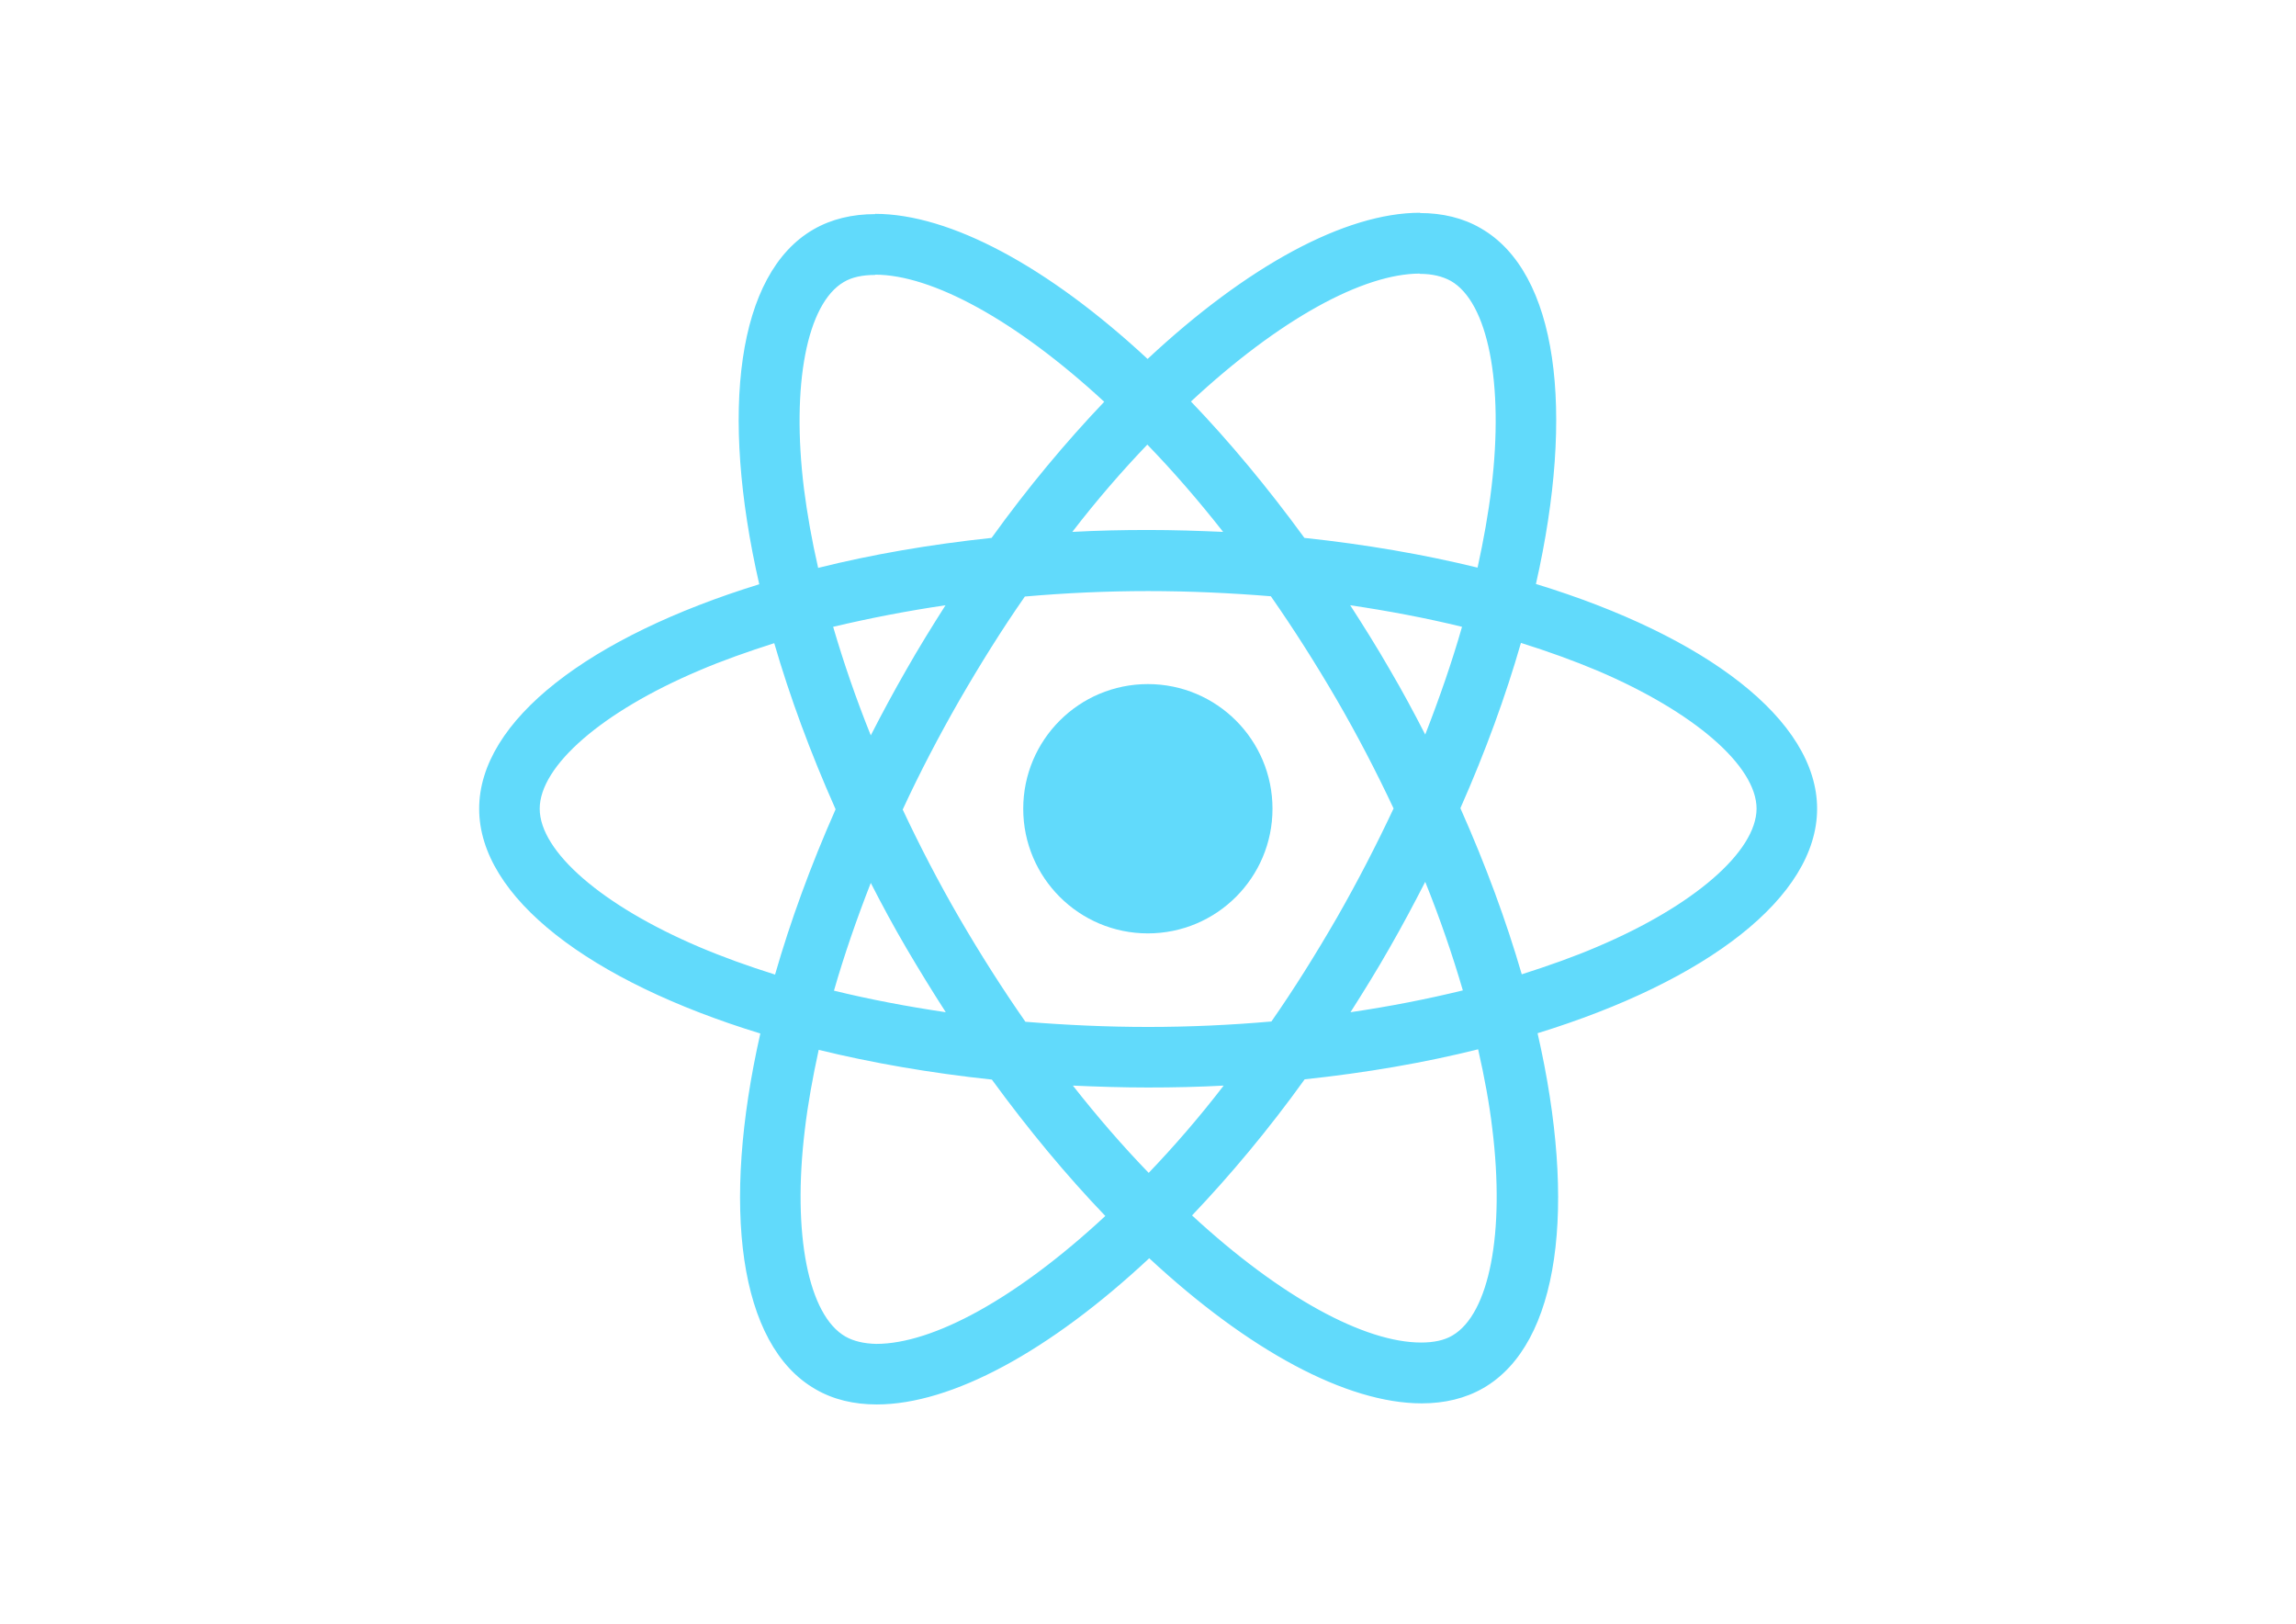
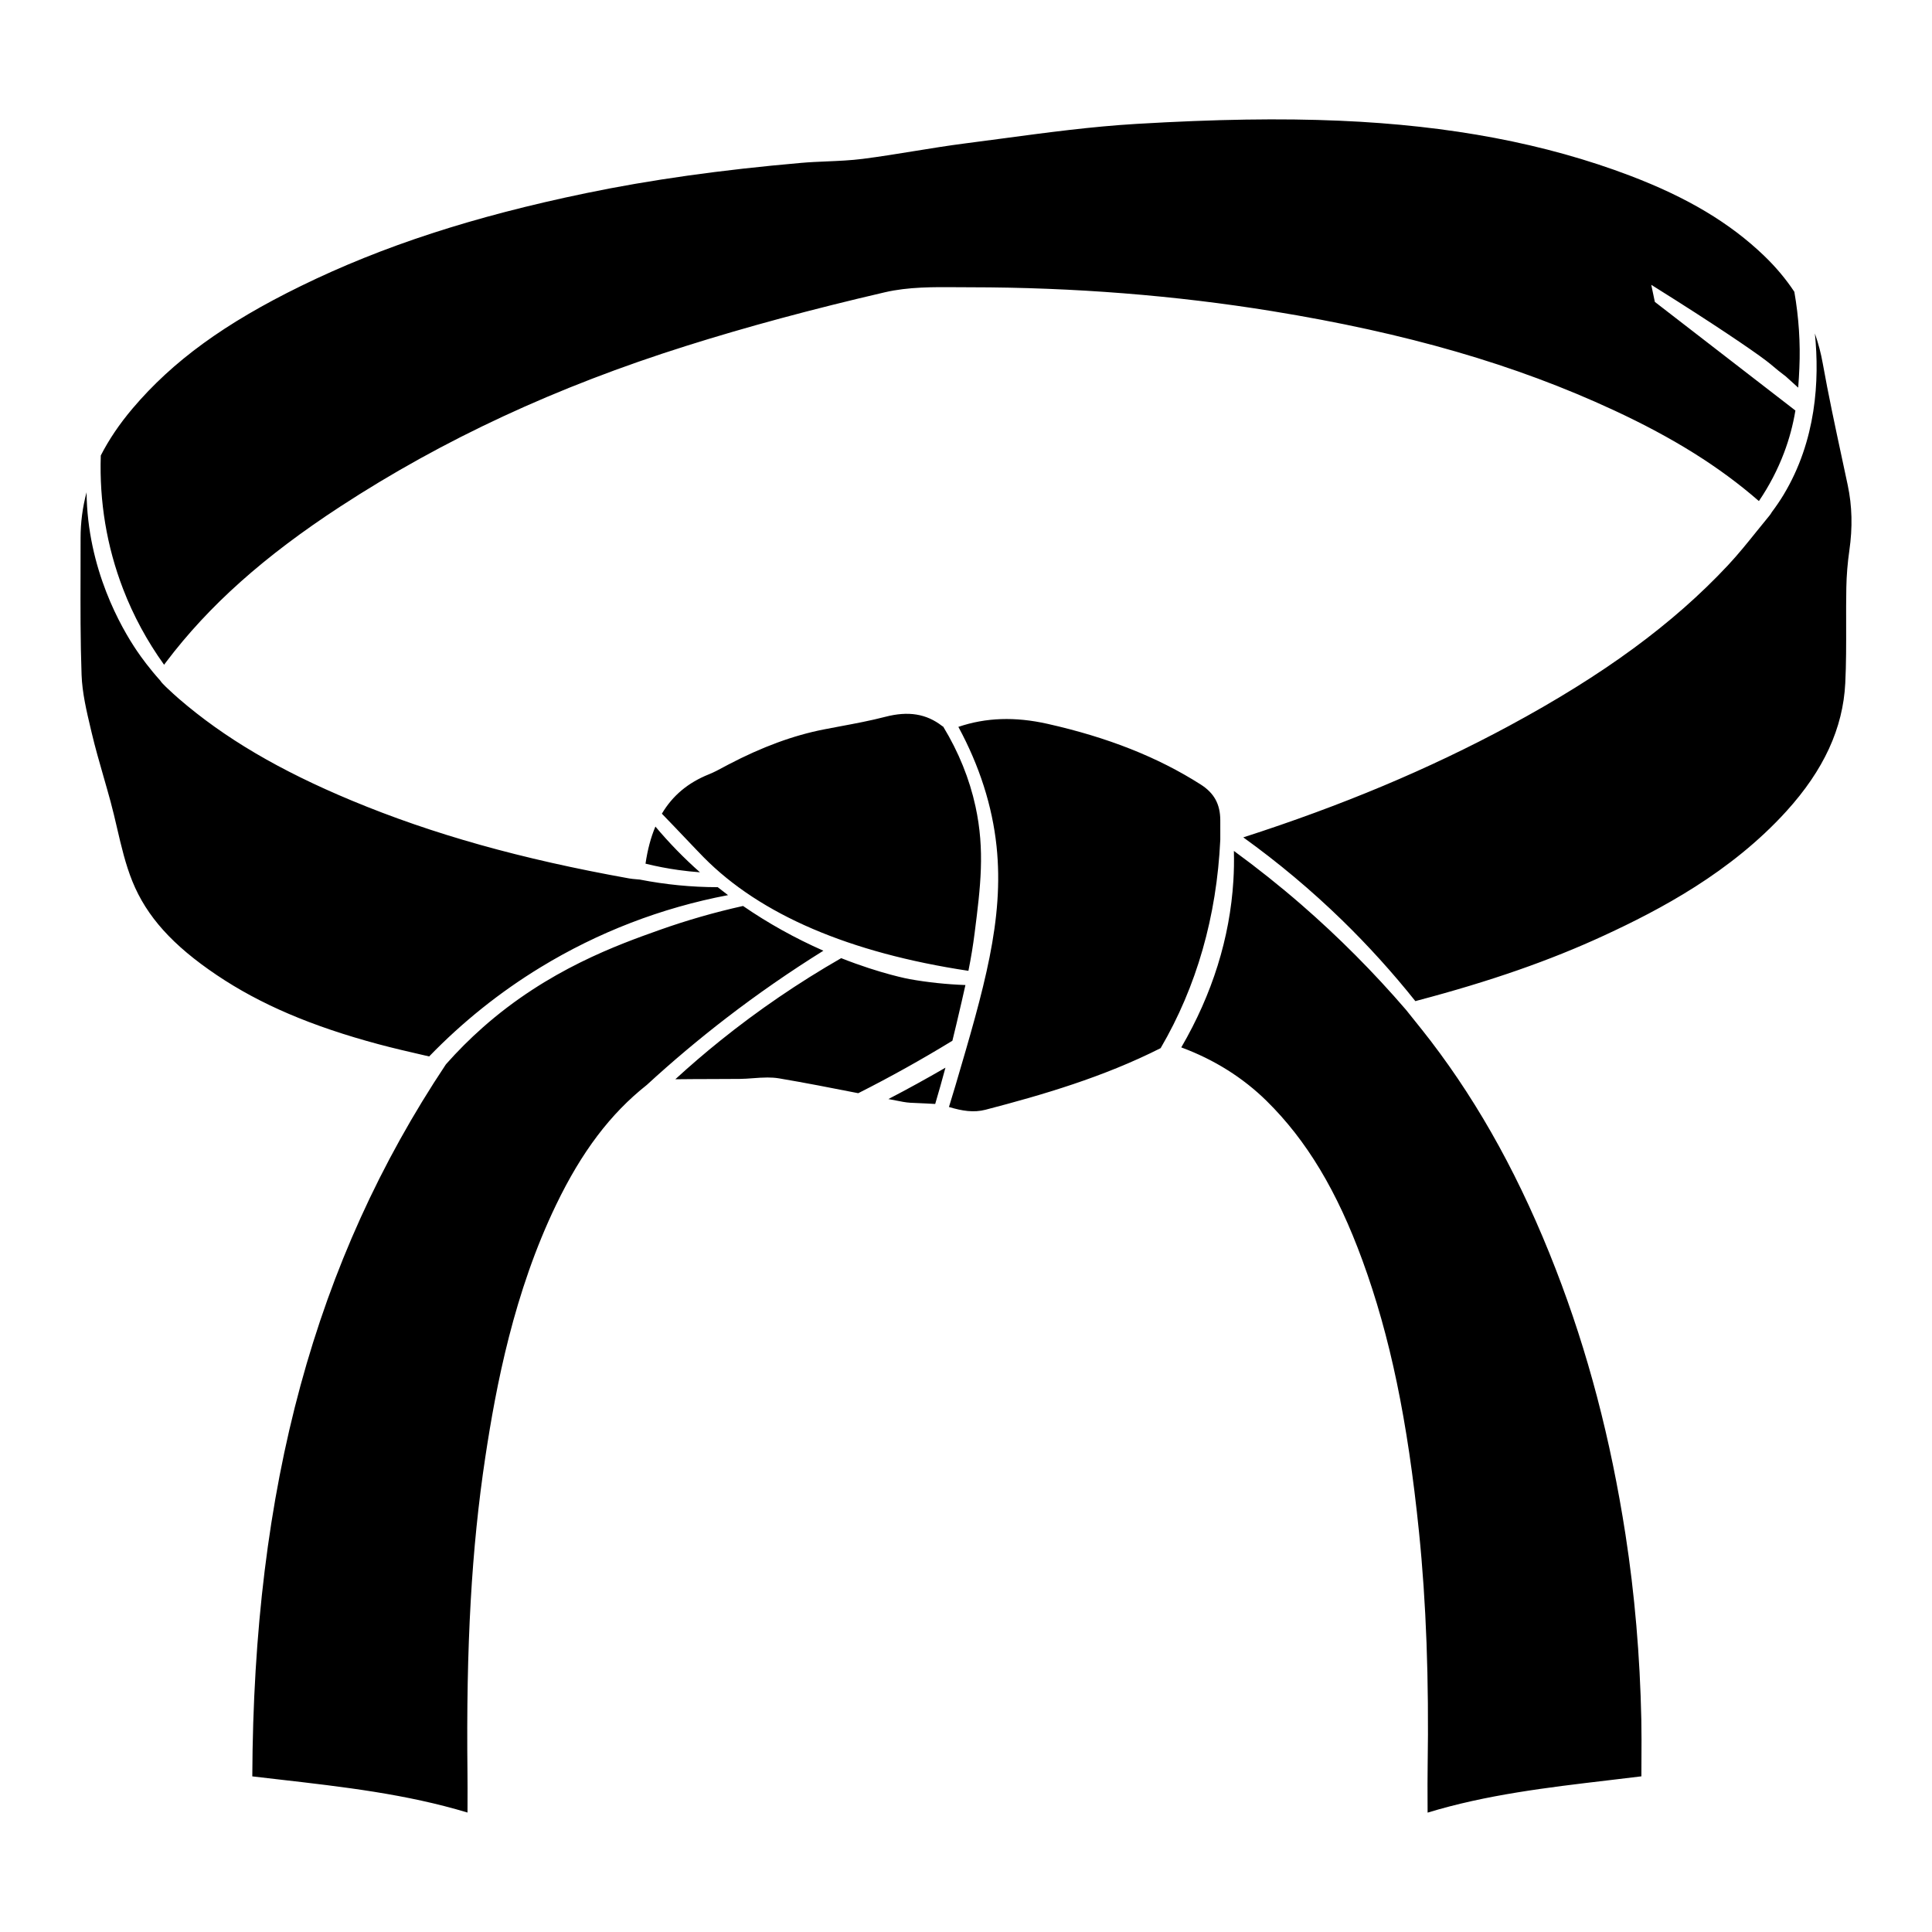
- <svg xmlns="http://www.w3.org/2000/svg" viewBox="0 0 841.9 595.3">
-   <g fill="#61DAFB">
-     <path d="M666.3 296.5c0-32.5-40.7-63.3-103.1-82.4 14.4-63.6 8-114.2-20.2-130.4-6.5-3.8-14.1-5.6-22.4-5.6v22.3c4.6 0 8.3.9 11.4 2.6 13.6 7.8 19.5 37.5 14.9 75.7-1.1 9.4-2.9 19.3-5.1 29.4-19.6-4.8-41-8.5-63.5-10.9-13.5-18.5-27.5-35.3-41.6-50 32.6-30.3 63.2-46.9 84-46.9V78c-27.5 0-63.5 19.6-99.9 53.6-36.4-33.8-72.4-53.2-99.9-53.2v22.3c20.7 0 51.4 16.5 84 46.6-14 14.7-28 31.4-41.3 49.9-22.6 2.4-44 6.1-63.6 11-2.3-10-4-19.7-5.2-29-4.7-38.2 1.1-67.9 14.6-75.8 3-1.8 6.9-2.6 11.5-2.6V78.5c-8.4 0-16 1.8-22.6 5.6-28.1 16.2-34.4 66.7-19.9 130.1-62.2 19.2-102.7 49.9-102.7 82.3 0 32.5 40.7 63.3 103.1 82.4-14.4 63.6-8 114.2 20.2 130.4 6.5 3.8 14.1 5.6 22.5 5.6 27.5 0 63.5-19.6 99.9-53.6 36.4 33.8 72.4 53.2 99.9 53.2 8.4 0 16-1.8 22.6-5.6 28.1-16.2 34.4-66.7 19.9-130.1 62-19.1 102.5-49.9 102.5-82.3zm-130.2-66.7c-3.7 12.9-8.3 26.2-13.5 39.5-4.1-8-8.4-16-13.1-24-4.6-8-9.5-15.8-14.4-23.4 14.2 2.1 27.9 4.7 41 7.9zm-45.8 106.5c-7.8 13.5-15.8 26.3-24.1 38.2-14.9 1.3-30 2-45.2 2-15.1 0-30.2-.7-45-1.9-8.3-11.9-16.4-24.6-24.2-38-7.6-13.1-14.5-26.4-20.8-39.8 6.2-13.4 13.2-26.8 20.7-39.9 7.8-13.5 15.8-26.3 24.1-38.2 14.9-1.3 30-2 45.2-2 15.1 0 30.2.7 45 1.9 8.3 11.9 16.4 24.6 24.2 38 7.6 13.1 14.5 26.4 20.8 39.8-6.3 13.4-13.2 26.8-20.7 39.9zm32.3-13c5.4 13.4 10 26.8 13.8 39.8-13.1 3.2-26.9 5.9-41.2 8 4.9-7.7 9.8-15.6 14.4-23.7 4.6-8 8.9-16.1 13-24.1zM421.2 430c-9.3-9.6-18.6-20.3-27.8-32 9 .4 18.2.7 27.5.7 9.4 0 18.7-.2 27.8-.7-9 11.7-18.3 22.4-27.5 32zm-74.4-58.9c-14.2-2.1-27.9-4.7-41-7.9 3.7-12.9 8.3-26.2 13.5-39.5 4.1 8 8.4 16 13.1 24 4.7 8 9.5 15.8 14.4 23.4zM420.7 163c9.3 9.6 18.6 20.3 27.8 32-9-.4-18.2-.7-27.5-.7-9.4 0-18.7.2-27.8.7 9-11.7 18.3-22.4 27.5-32zm-74 58.9c-4.9 7.7-9.8 15.6-14.4 23.7-4.6 8-8.9 16-13 24-5.4-13.4-10-26.8-13.8-39.8 13.1-3.1 26.9-5.8 41.2-7.9zm-90.5 125.2c-35.4-15.1-58.3-34.9-58.3-50.6 0-15.7 22.9-35.6 58.3-50.6 8.6-3.7 18-7 27.7-10.1 5.7 19.6 13.2 40 22.5 60.9-9.2 20.8-16.6 41.1-22.2 60.6-9.9-3.1-19.3-6.5-28-10.2zM310 490c-13.6-7.8-19.5-37.5-14.9-75.7 1.1-9.4 2.9-19.3 5.1-29.4 19.6 4.8 41 8.5 63.5 10.9 13.5 18.5 27.5 35.3 41.6 50-32.6 30.3-63.2 46.9-84 46.9-4.5-.1-8.3-1-11.3-2.7zm237.2-76.2c4.7 38.2-1.1 67.9-14.6 75.8-3 1.8-6.9 2.6-11.5 2.6-20.7 0-51.4-16.5-84-46.6 14-14.7 28-31.4 41.3-49.9 22.6-2.4 44-6.1 63.6-11 2.3 10.1 4.1 19.8 5.2 29.1zm38.5-66.7c-8.6 3.7-18 7-27.7 10.1-5.7-19.6-13.2-40-22.5-60.9 9.2-20.8 16.6-41.1 22.2-60.6 9.9 3.1 19.3 6.5 28.1 10.2 35.4 15.1 58.3 34.9 58.3 50.6-.1 15.7-23 35.6-58.4 50.6zM320.8 78.4z" />
-     <circle cx="420.9" cy="296.5" r="45.7" />
-     <path d="M520.5 78.1z" />
-   </g>
+ <svg xmlns="http://www.w3.org/2000/svg" version="1.1" id="Capa_1" x="0px" y="0px" viewBox="0 0 1200 1200" enable-background="new 0 0 1200 1200" xml:space="preserve">
+   <path d="M437.118,532.535c-2.492-2.524-6.512-6.746-11.097-11.566c-4.721-4.961-10.042-10.552-14.92-15.573  c6.668-11.246,16.234-19.254,29.199-24.452c3.184-1.275,6.225-2.916,9.167-4.502c0.996-0.538,1.993-1.076,2.994-1.599  c20.962-10.954,40.345-18.08,59.254-21.785c3.367-0.661,6.741-1.292,10.116-1.922c9.251-1.727,18.817-3.515,28.092-5.922  c14.268-3.692,25.466-1.881,35.245,5.715c0.218,0.169,0.445,0.301,0.696,0.432c9.573,15.761,16.312,32.417,20.03,49.516  c5.955,27.375,3.1,49.934-0.514,78.495c-1.005,7.954-2.213,15.312-3.878,23.627C527.605,591.849,472.302,568.145,437.118,532.535z   M407.081,513.393c-2.834,6.701-4.853,14.278-6.143,23.05c6.901,1.69,13.624,2.983,20.499,3.943  c4.427,0.618,8.827,1.087,13.325,1.414C424.817,532.998,415.53,523.47,407.081,513.393z M786.75,683.849  c24.815,24.431,43.715,55.891,59.483,99.009c17.199,47.037,28.038,99.089,35.145,168.774c4.453,43.663,6.205,91.323,5.358,145.703  c-0.11,7.046-0.08,14.095-0.052,21.201c0.011,2.434,0.02,4.872,0.026,7.321c36.437-11.131,74.634-15.636,111.602-19.998  c7.07-0.834,14.134-1.667,21.182-2.544c0.004-3.521,0.022-6.988,0.041-10.414c0.047-8.594,0.091-16.714-0.082-24.932  c-0.828-39.396-4.137-78.024-9.832-114.814c-9.203-59.438-23.365-113.333-43.298-164.764  c-21.275-54.903-46.698-101.32-77.723-141.899c-3.421-4.476-6.953-8.87-10.463-13.235c-1.608-2.002-3.214-3.997-4.8-5.994  c-20.006-23.259-41.923-45.286-65.096-65.414h-0.002c-13.252-11.512-27.314-22.71-41.846-33.325  c0.158,6.359,0.052,12.441-0.32,18.491c-2.19,35.597-13.077,70.422-32.363,103.542C754.154,658.127,771.997,669.324,786.75,683.849z   M593.983,636.345l0.491-2.086c1.98-8.423,3.677-15.644,5.168-22.432c-11.748-0.432-23.385-1.662-34.628-3.661  c-0.179-0.032-17.765-3.242-42.537-13.04c-26.398,15.139-51.697,32.404-75.203,51.321c-9.426,7.585-18.77,15.612-27.831,23.903  c7.561-0.095,15.124-0.115,22.687-0.136c5.756-0.015,11.512-0.032,17.268-0.08c2.725-0.022,5.551-0.233,8.285-0.435  c2.976-0.22,6.007-0.445,9.031-0.445c2.403,0,4.801,0.141,7.163,0.54c16.206,2.732,32.594,5.951,48.442,9.065l0.752,0.147  c19.799-9.992,39.464-20.949,58.478-32.582C592.362,643.138,593.176,639.783,593.983,636.345z M720.889,651.027  c22.347-38.238,34.818-81.797,37.058-129.468l0.002-4.303c0.002-2.678,0.006-5.265-0.007-7.85  c-0.054-9.981-3.808-16.81-12.173-22.146c-26.54-16.928-57.658-29.251-95.129-37.672c-20.162-4.53-38.309-3.919-55.38,1.883  c13.105,24.204,21.081,49.138,23.715,74.144c4.805,45.615-7.9,88.773-25.485,148.506c-1.613,5.484-3.035,10.113-4.077,13.448  c8.235,2.471,15.357,3.622,22.728,1.705C647.623,680.032,685.342,669,720.889,651.027z M551.794,682.645  c3.073,0.594,6.147,1.184,9.225,1.757c2.952,0.551,5.97,0.648,9.167,0.752c1.727,0.054,3.454,0.112,5.17,0.24  c0.912,0.069,1.837,0.108,2.762,0.149c0.919,0.039,1.841,0.08,2.752,0.145c2.196-7.399,4.329-14.953,6.359-22.524  C575.256,670.104,563.586,676.521,551.794,682.645z M511.424,590.505c-17.646-7.777-34.415-17.116-49.905-27.792  c-17.635,3.925-35.058,8.931-51.797,14.882c-25.901,9.21-69.252,24.623-109.903,60.613c-8.002,7.083-15.642,14.722-22.704,22.704  l-0.244,0.313c-81.195,121.927-119.394,262.442-120.163,442.116c5.322,0.627,10.634,1.238,15.936,1.846  c40.916,4.695,79.615,9.137,117.731,20.62l0.013-6.11c0.019-6.117,0.037-12.162-0.032-18.204  c-0.897-79.243,2.52-139.828,11.079-196.443c6.716-44.431,17.784-102.403,43.985-156.756c15.874-32.936,33.77-56.582,56.316-74.416  c15.686-14.425,32.311-28.416,49.3-41.495C470.309,617.544,490.609,603.469,511.424,590.505z M1147.655,301.332  c-1.197-5.657-2.41-11.313-3.625-16.969c-4.124-19.217-8.391-39.088-11.908-58.772c-1.122-6.279-2.752-12.456-4.868-18.47  c2.976,29.175,0.815,66.564-19.429,100.174c-2.148,3.568-4.63,7.217-7.561,11.116l0.054,0.052l-1.025,1.474  c-2.723,3.279-5.393,6.601-8.06,9.919c-5.732,7.129-11.657,14.501-18.014,21.295c-34.058,36.392-77.252,68.075-135.935,99.709  c-49.871,26.88-103.896,49.549-165.056,69.248c21.677,15.593,42.289,32.869,61.316,51.39c16.139,15.709,31.464,32.636,45.57,50.331  c0.447-0.134,0.895-0.266,1.347-0.385c45.369-11.99,82.213-24.837,115.948-40.427c34.561-15.969,78.652-39.168,113.136-77.131  c23.231-25.574,35.199-51.607,36.587-79.588c0.597-12.024,0.569-24.305,0.543-36.182c-0.017-7.725-0.034-15.45,0.112-23.169  c0.143-7.595,0.776-15.351,1.881-23.056C1150.732,327.557,1150.4,314.29,1147.655,301.332z M101.916,412.886  c0.382-0.517,0.802-1.079,1.269-1.699c26.454-34.992,60.823-65.675,108.16-96.558c63.935-41.714,134.206-74.349,214.834-99.768  C463.797,203,504.168,192.1,549.6,181.541c14.594-3.391,30.159-3.27,45.213-3.153c2.656,0.02,5.306,0.041,7.941,0.043  c64.138,0.041,127.173,5.025,187.358,14.814c83.63,13.604,151.039,33.148,212.137,61.504c37.041,17.192,65.781,35.175,90.236,56.481  c6.398-9.419,11.655-19.522,15.638-30.063c3.205-8.475,5.509-17.05,7.035-26.182l-87.299-67.469l-2.231-10.606l3.797,2.377  c33.939,21.254,58.32,37.734,67.426,44.638c2.155,1.636,3.463,2.739,4.87,3.929c1.77,1.493,3.599,3.039,7.466,5.948  c0.14,0.115,2.501,2.306,7.706,6.969c0.361-4.424,0.562-8.51,0.724-12.106c0.703-15.601-0.348-31.555-3.125-47.431  c-5.2-7.874-11.507-15.392-18.748-22.351c-21.262-20.423-47.71-36.228-83.237-49.743C959.819,89.099,900.773,77.926,831.992,74.98  c-36.625-1.569-76.696-0.945-126.118,1.971c-27.69,1.63-55.757,5.388-82.9,9.022c-7.799,1.044-15.597,2.088-23.395,3.086  c-10.619,1.357-21.385,3.106-31.795,4.8c-10.429,1.695-21.214,3.448-31.883,4.813c-7.394,0.944-14.946,1.265-22.252,1.576  c-5.259,0.225-10.699,0.456-16.005,0.919c-49.955,4.362-93.686,10.517-133.696,18.813c-70.059,14.525-126.306,32.843-177.015,57.648  c-47.34,23.155-79.584,46.607-104.547,76.037c-8.092,9.541-14.747,19.377-19.782,29.244c-0.955,28.633,3.7,56.517,13.833,82.876  C82.835,382.432,91.402,398.266,101.916,412.886z M235.162,648.596c9.143,2.449,18.214,4.541,27.816,6.754l3.582,0.826  c20.637-21.331,43.886-39.941,69.116-55.324c35.914-21.897,75.095-36.982,116.519-44.869c-2.185-1.638-4.325-3.288-6.396-4.935  c-8.3-0.017-16.256-0.408-24.303-1.197c-8.062-0.789-16.189-1.982-24.158-3.542c-0.638-0.06-1.403-0.125-2.136-0.188  c-1.587-0.136-3.033-0.262-4.457-0.519c-67.294-12.076-122.043-27.444-172.299-48.366c-44.941-18.709-79.074-38.822-107.411-63.296  c-2.276-1.965-4.479-4.012-6.674-6.071l-1.556-1.478c-1.654-1.58-2.628-2.674-3.26-3.659c-6.67-7.429-11.596-14.179-14.52-18.491  c-9.657-14.233-30.801-50.803-31.256-98.482c-2.488,9.309-3.733,18.845-3.715,28.481c0.013,7.28-0.006,14.562-0.026,21.844  c-0.056,20.694-0.114,42.094,0.64,63.092c0.4,11.16,3.093,22.522,5.697,33.511l0.562,2.373c2.166,9.182,4.824,18.433,7.396,27.383  c1.481,5.159,2.965,10.319,4.366,15.498c1.47,5.429,2.769,11.006,4.023,16.401c2.581,11.095,5.25,22.566,9.523,33.102  c8.842,21.802,24.986,39.738,52.346,58.16C161.576,623.78,193.537,637.441,235.162,648.596z" />
</svg>
